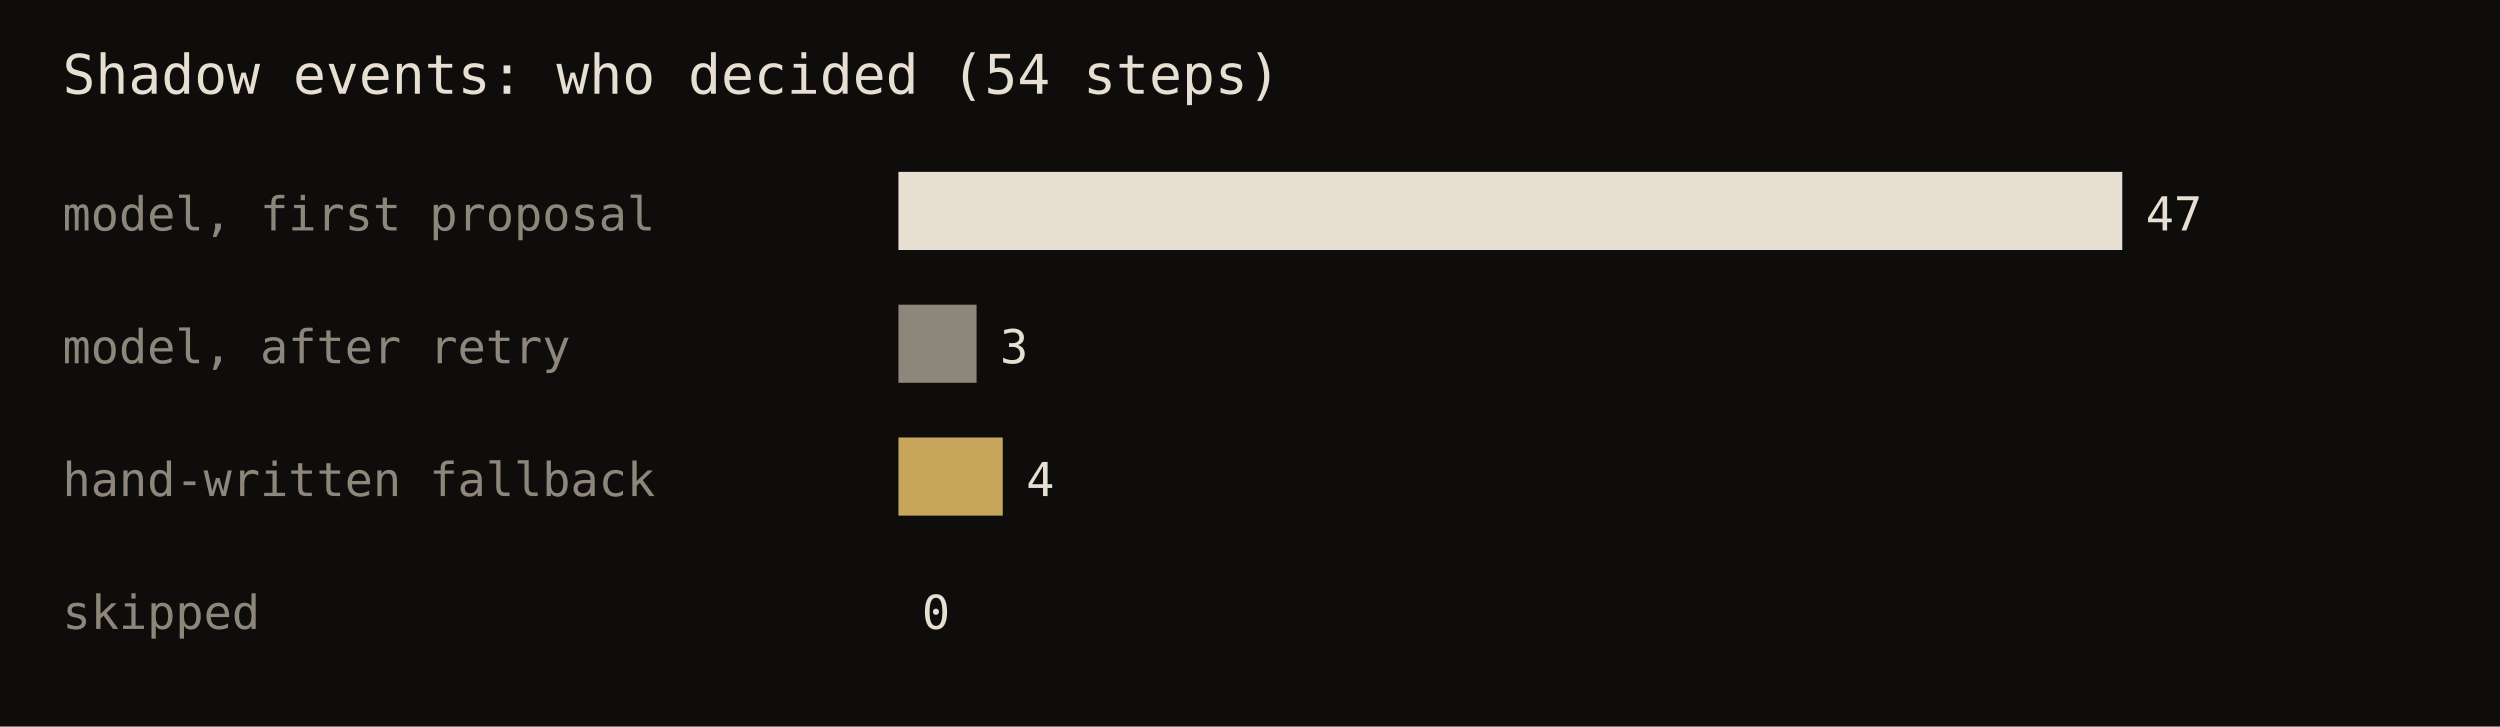
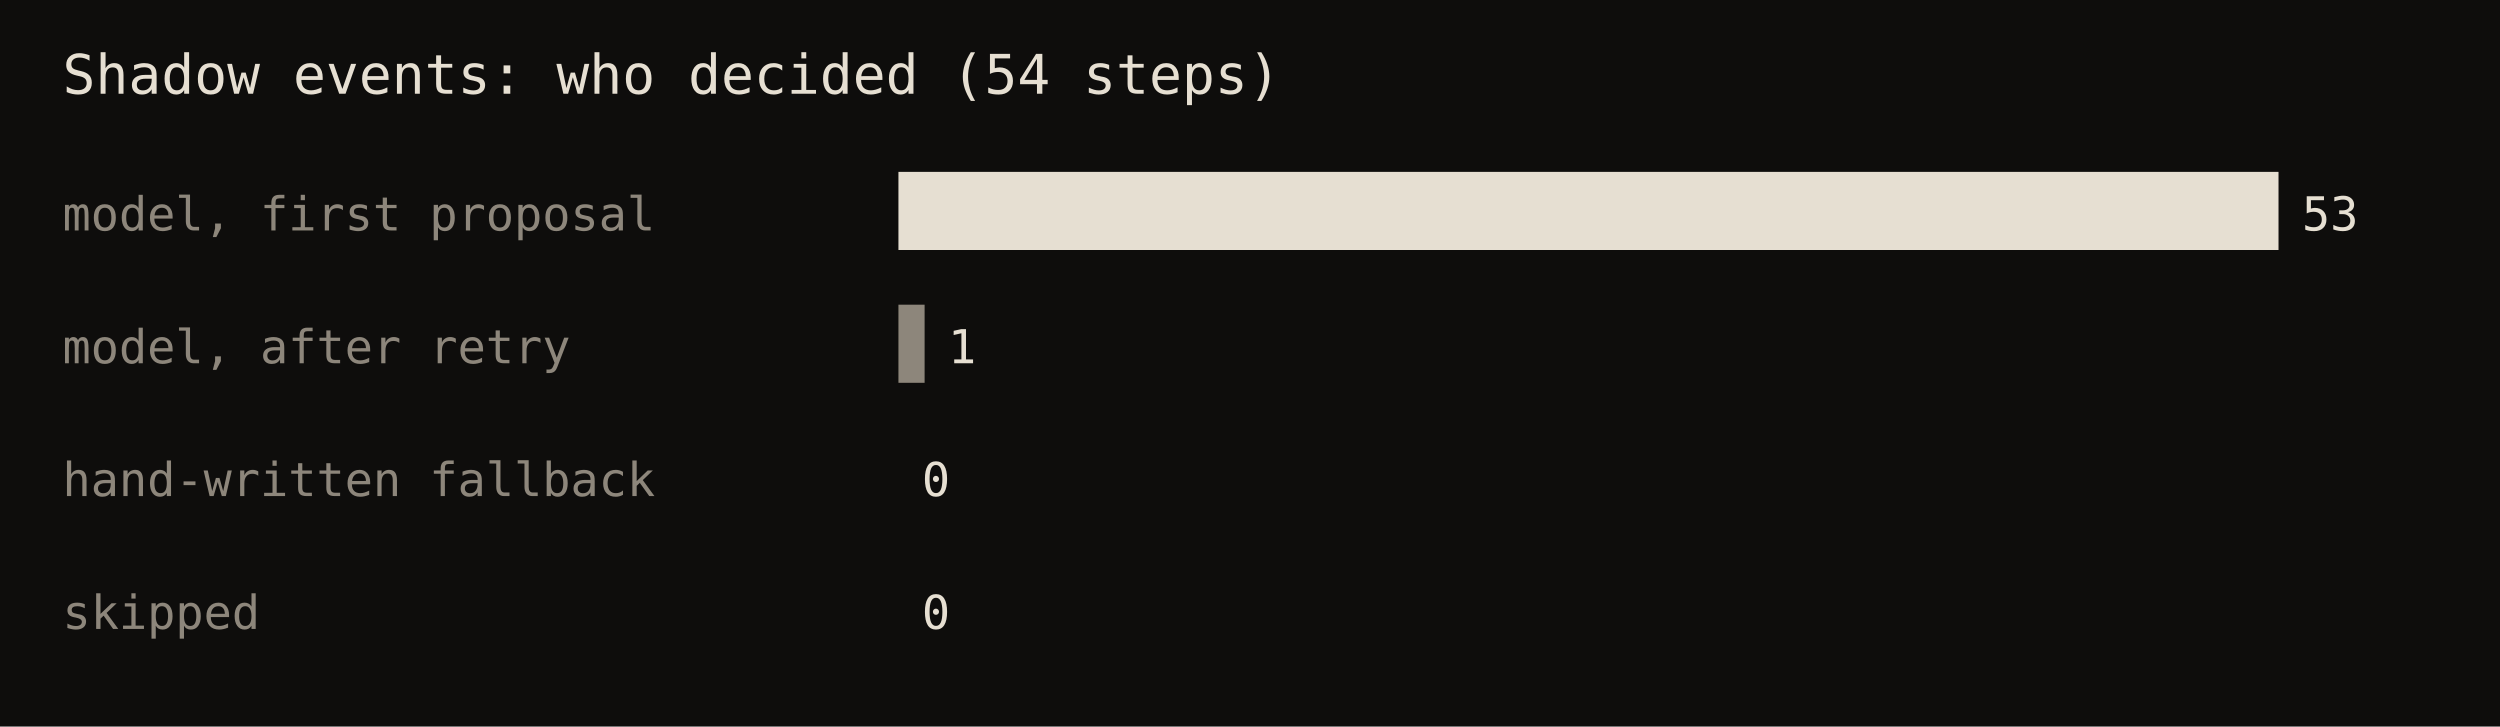
<svg xmlns="http://www.w3.org/2000/svg" width="640" height="186" font-family="ui-monospace, monospace" font-size="12">
  <rect width="100%" height="100%" fill="#0e0d0c" />
  <text x="16" y="24" fill="#e6dfd2" font-size="14">Shadow events: who decided (54 steps)</text>
  <text x="16" y="59" fill="#8d867b">model, first proposal</text>
-   <rect x="230" y="44" width="313.3" height="20" fill="#e6dfd2" />
-   <text x="549.3" y="59" fill="#e6dfd2">47</text>
+   <rect x="230" y="44" width="353.3" height="20" fill="#e6dfd2" />
+   <text x="589.3" y="59" fill="#e6dfd2">53</text>
  <text x="16" y="93" fill="#8d867b">model, after retry</text>
-   <rect x="230" y="78" width="20.0" height="20" fill="#8d867b" />
-   <text x="256.0" y="93" fill="#e6dfd2">3</text>
+   <rect x="230" y="78" width="6.7" height="20" fill="#8d867b" />
+   <text x="242.7" y="93" fill="#e6dfd2">1</text>
  <text x="16" y="127" fill="#8d867b">hand-written fallback</text>
-   <rect x="230" y="112" width="26.7" height="20" fill="#c7a55b" />
-   <text x="262.7" y="127" fill="#e6dfd2">4</text>
+   <rect x="230" y="112" width="0.0" height="20" fill="#c7a55b" />
+   <text x="236.0" y="127" fill="#e6dfd2">0</text>
  <text x="16" y="161" fill="#8d867b">skipped</text>
  <rect x="230" y="146" width="0.0" height="20" fill="#b23a2f" />
  <text x="236.0" y="161" fill="#e6dfd2">0</text>
</svg>
